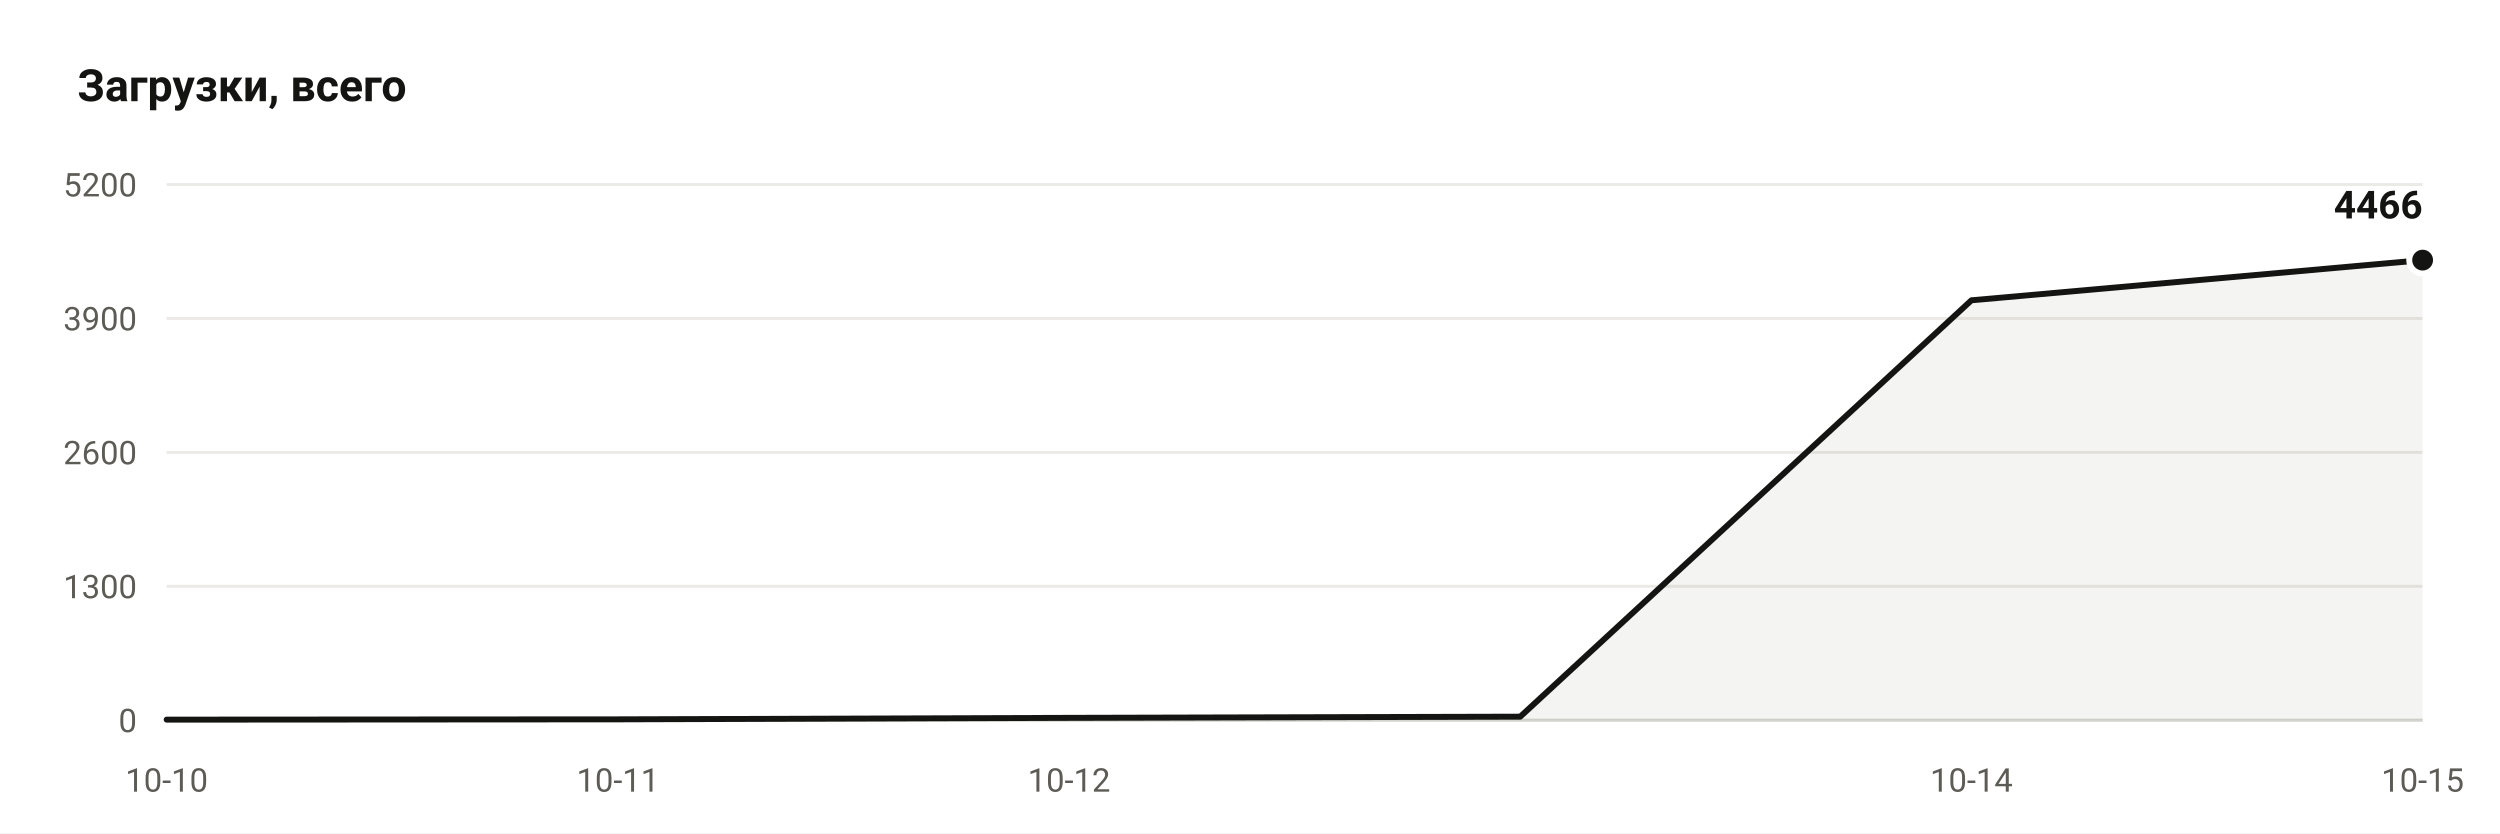
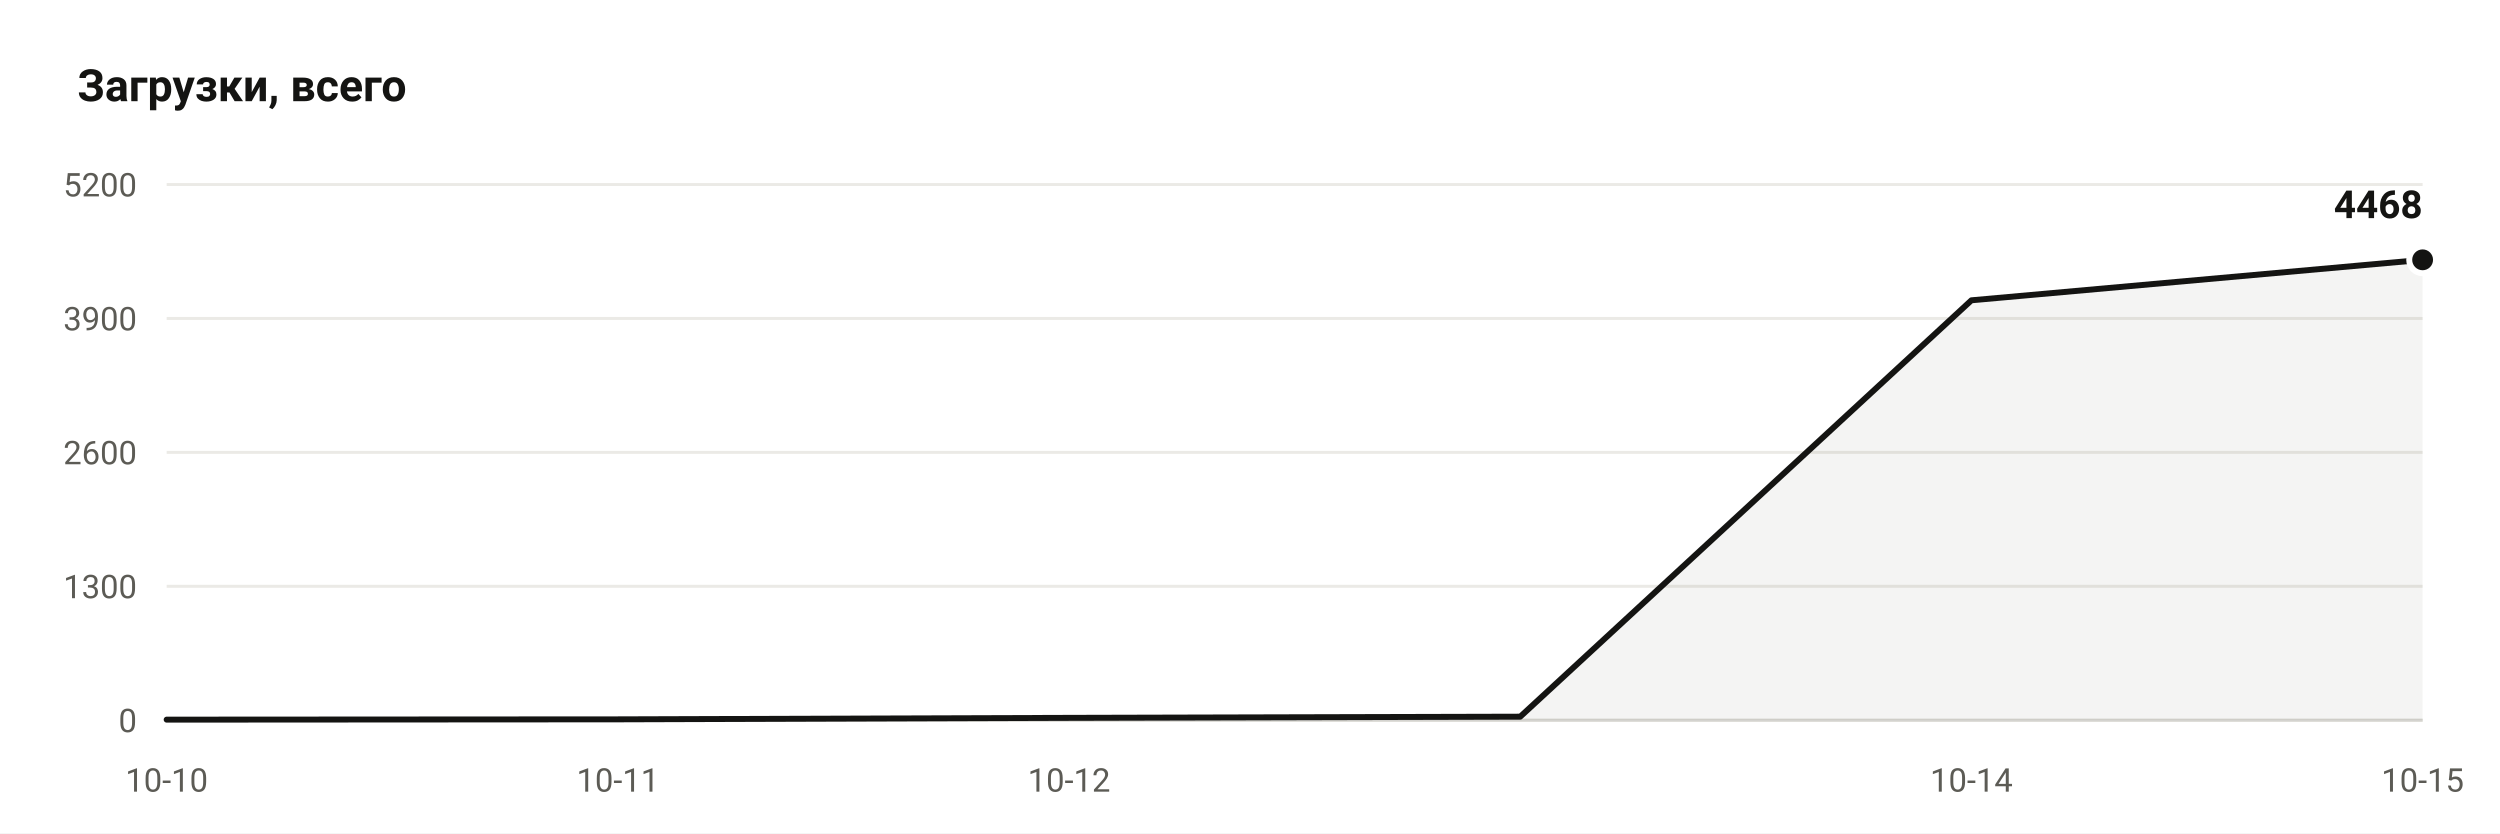
- <svg xmlns="http://www.w3.org/2000/svg" viewBox="0 0 840 280" width="840" height="280" role="img" aria-label="Downloads: 4466">
+ <svg xmlns="http://www.w3.org/2000/svg" viewBox="0 0 840 280" width="840" height="280" role="img" aria-label="Downloads: 4468">
  <rect width="840" height="280" fill="#ffffff" />
  <text x="26" y="34" font-family="ui-sans-serif, -apple-system, Segoe UI, Roboto, Helvetica, Arial, sans-serif" font-size="15" font-weight="600" fill="#141412">Загрузки, всего</text>
  <line x1="56" y1="242.0" x2="814" y2="242.0" stroke="#ebeae6" stroke-width="1" />
  <text x="46" y="246.0" text-anchor="end" font-family="ui-sans-serif, -apple-system, Segoe UI, Roboto, Helvetica, Arial, sans-serif" font-size="11" fill="#5c5b55">0</text>
  <line x1="56" y1="197.0" x2="814" y2="197.0" stroke="#ebeae6" stroke-width="1" />
  <text x="46" y="201.0" text-anchor="end" font-family="ui-sans-serif, -apple-system, Segoe UI, Roboto, Helvetica, Arial, sans-serif" font-size="11" fill="#5c5b55">1300</text>
  <line x1="56" y1="152.0" x2="814" y2="152.0" stroke="#ebeae6" stroke-width="1" />
  <text x="46" y="156.0" text-anchor="end" font-family="ui-sans-serif, -apple-system, Segoe UI, Roboto, Helvetica, Arial, sans-serif" font-size="11" fill="#5c5b55">2600</text>
  <line x1="56" y1="107.0" x2="814" y2="107.0" stroke="#ebeae6" stroke-width="1" />
  <text x="46" y="111.0" text-anchor="end" font-family="ui-sans-serif, -apple-system, Segoe UI, Roboto, Helvetica, Arial, sans-serif" font-size="11" fill="#5c5b55">3900</text>
  <line x1="56" y1="62.0" x2="814" y2="62.0" stroke="#ebeae6" stroke-width="1" />
  <text x="46" y="66.0" text-anchor="end" font-family="ui-sans-serif, -apple-system, Segoe UI, Roboto, Helvetica, Arial, sans-serif" font-size="11" fill="#5c5b55">5200</text>
  <line x1="56" y1="242.0" x2="814" y2="242.0" stroke="#d7d6d1" stroke-width="1" />
-   <path d="M 56.0 242.0 L 56.0 241.8 L 207.6 241.7 L 359.2 241.2 L 510.8 240.8 L 662.4 100.9 L 814.0 87.4 L 814.0 242.0 Z" fill="#141412" fill-opacity="0.05" />
-   <polyline points="56.0,241.8 207.6,241.7 359.2,241.2 510.8,240.8 662.4,100.9 814.0,87.4" fill="none" stroke="#141412" stroke-width="2" stroke-linejoin="round" stroke-linecap="round" />
-   <circle cx="814.0" cy="87.4" r="4.5" fill="#141412" stroke="#ffffff" stroke-width="2" />
-   <text x="814.0" y="73.4" text-anchor="end" font-family="ui-sans-serif, -apple-system, Segoe UI, Roboto, Helvetica, Arial, sans-serif" font-size="13" font-weight="600" fill="#141412">4466</text>
+   <path d="M 56.0 242.0 L 56.0 241.8 L 207.6 241.7 L 359.2 241.2 L 510.8 240.8 L 662.4 100.9 L 814.0 87.3 L 814.0 242.0 Z" fill="#141412" fill-opacity="0.05" />
+   <polyline points="56.0,241.8 207.6,241.7 359.2,241.2 510.8,240.8 662.4,100.9 814.0,87.3" fill="none" stroke="#141412" stroke-width="2" stroke-linejoin="round" stroke-linecap="round" />
+   <circle cx="814.0" cy="87.3" r="4.5" fill="#141412" stroke="#ffffff" stroke-width="2" />
+   <text x="814.0" y="73.3" text-anchor="end" font-family="ui-sans-serif, -apple-system, Segoe UI, Roboto, Helvetica, Arial, sans-serif" font-size="13" font-weight="600" fill="#141412">4468</text>
  <text x="56.0" y="266" text-anchor="middle" font-family="ui-sans-serif, -apple-system, Segoe UI, Roboto, Helvetica, Arial, sans-serif" font-size="11" fill="#5c5b55">10-10</text>
  <text x="207.6" y="266" text-anchor="middle" font-family="ui-sans-serif, -apple-system, Segoe UI, Roboto, Helvetica, Arial, sans-serif" font-size="11" fill="#5c5b55">10-11</text>
  <text x="359.2" y="266" text-anchor="middle" font-family="ui-sans-serif, -apple-system, Segoe UI, Roboto, Helvetica, Arial, sans-serif" font-size="11" fill="#5c5b55">10-12</text>
  <text x="662.4" y="266" text-anchor="middle" font-family="ui-sans-serif, -apple-system, Segoe UI, Roboto, Helvetica, Arial, sans-serif" font-size="11" fill="#5c5b55">10-14</text>
  <text x="814.0" y="266" text-anchor="middle" font-family="ui-sans-serif, -apple-system, Segoe UI, Roboto, Helvetica, Arial, sans-serif" font-size="11" fill="#5c5b55">10-15</text>
</svg>
